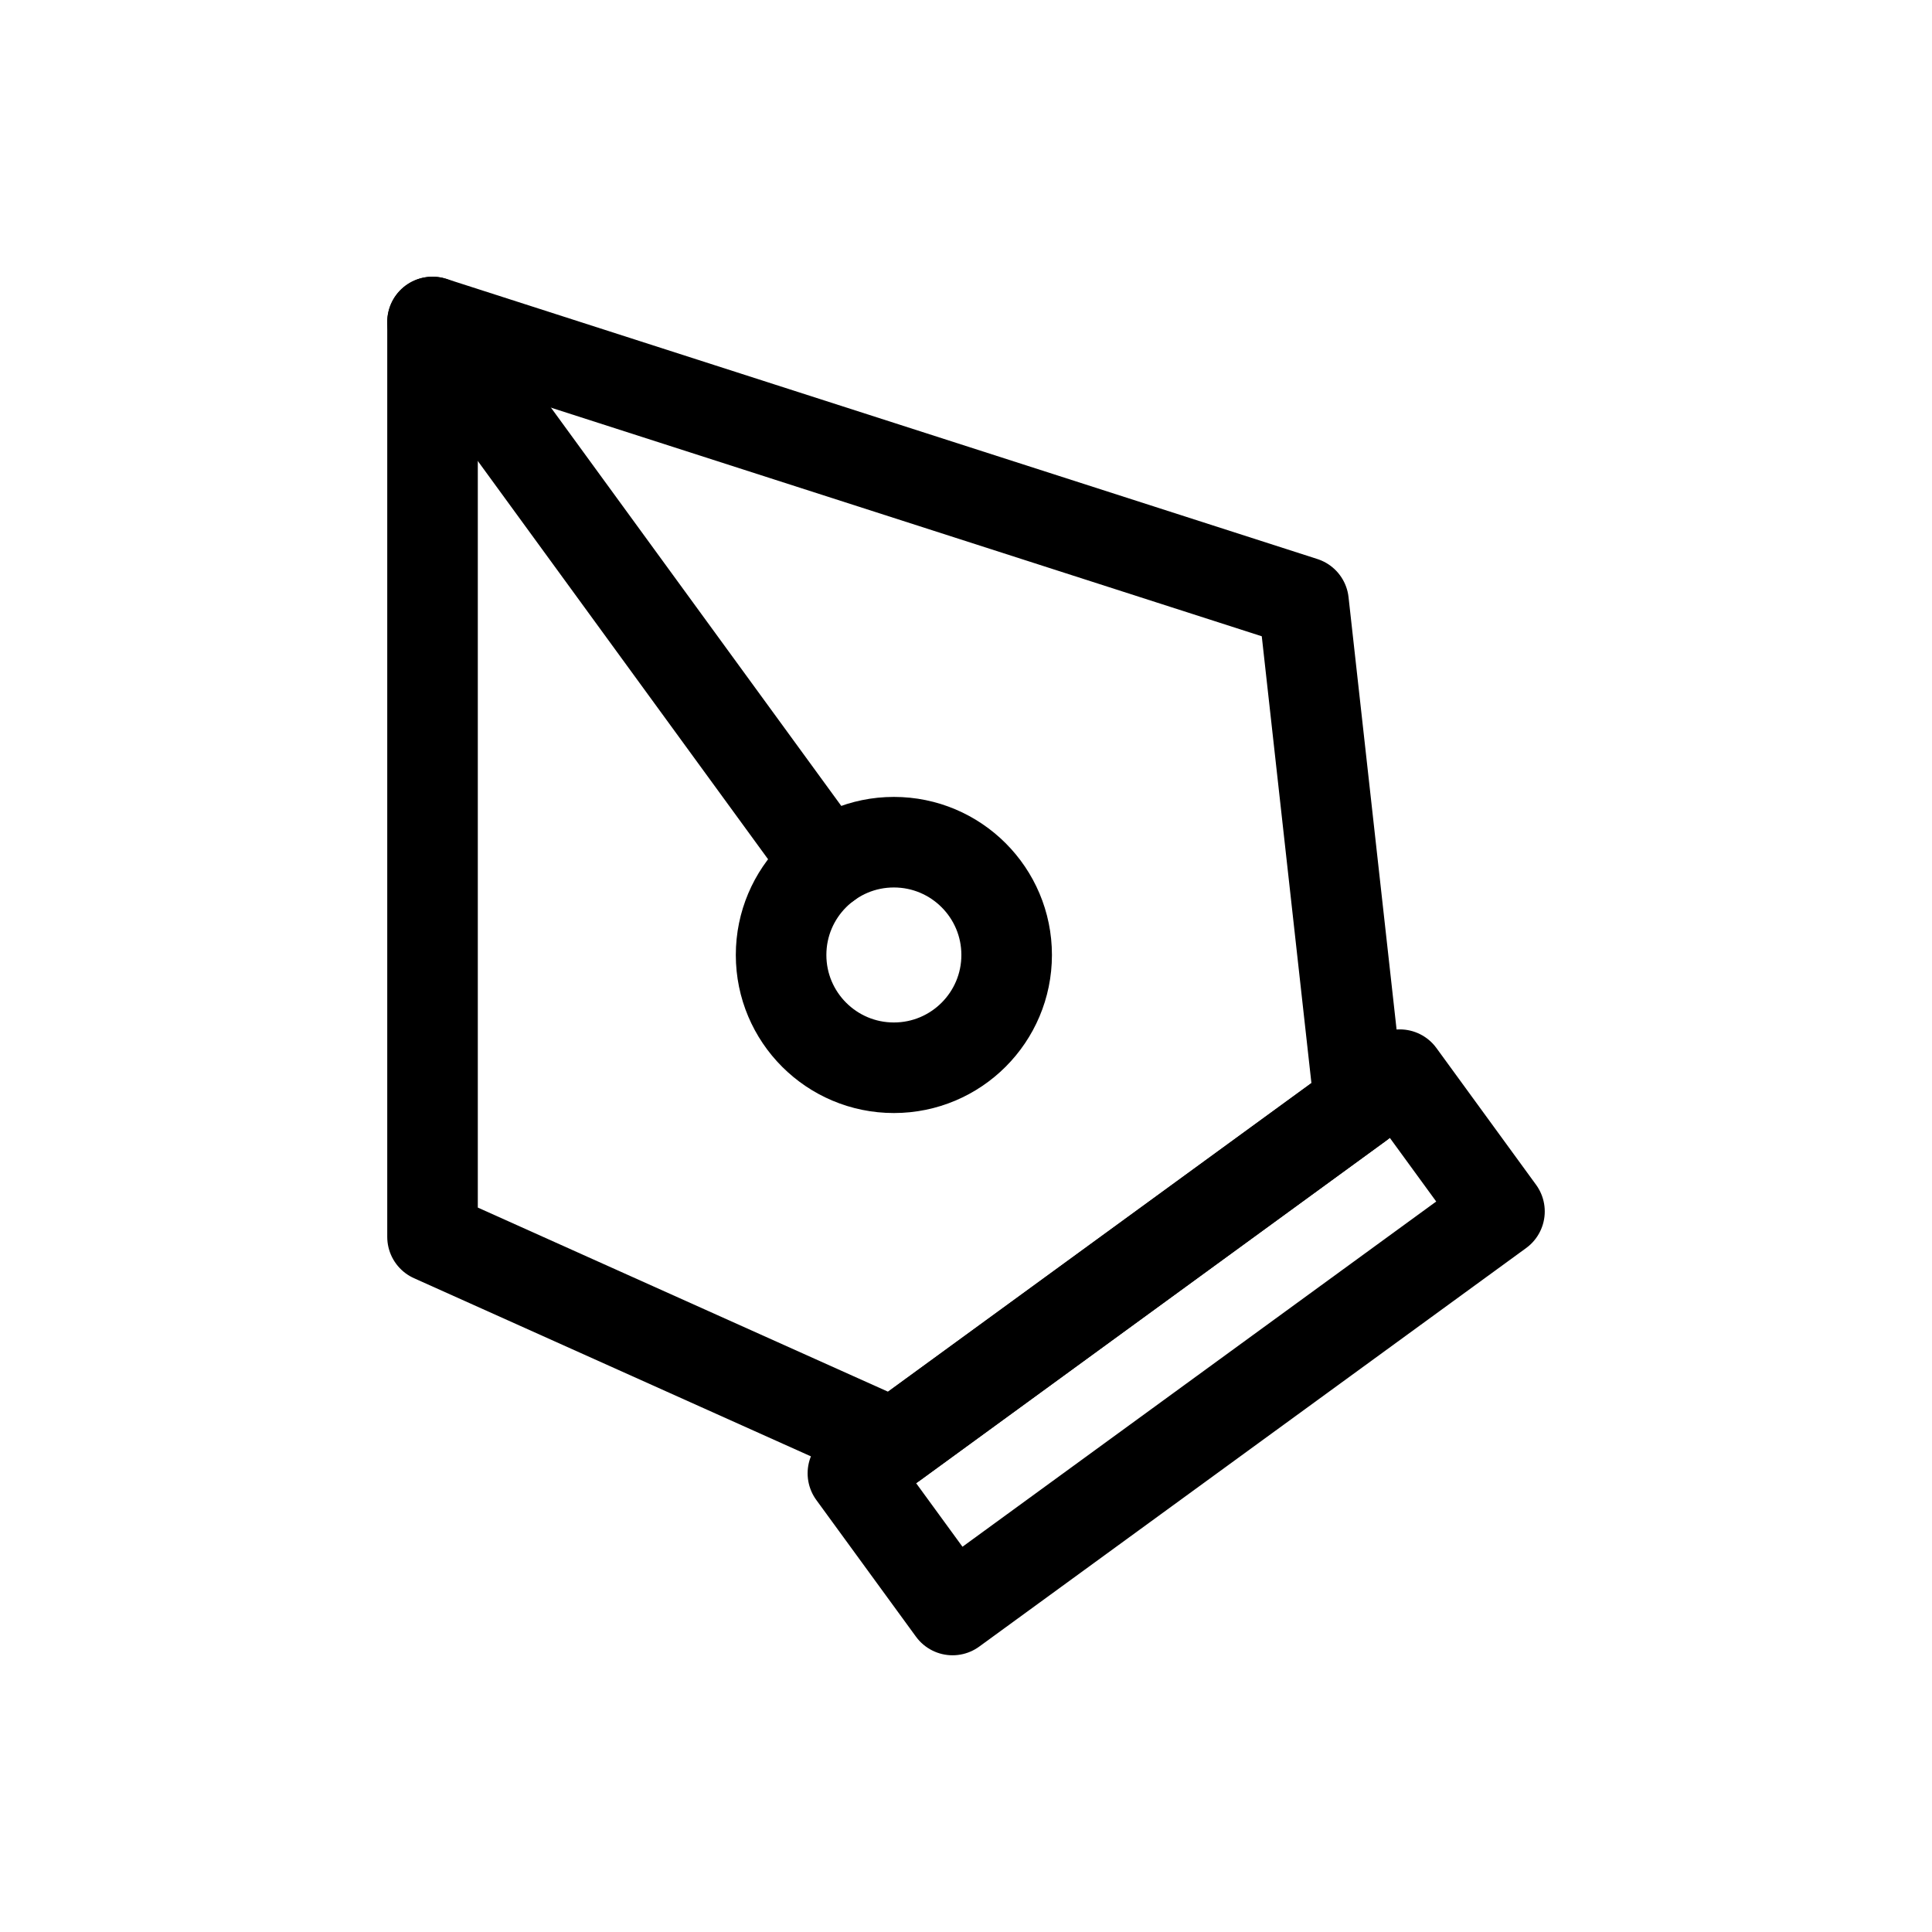
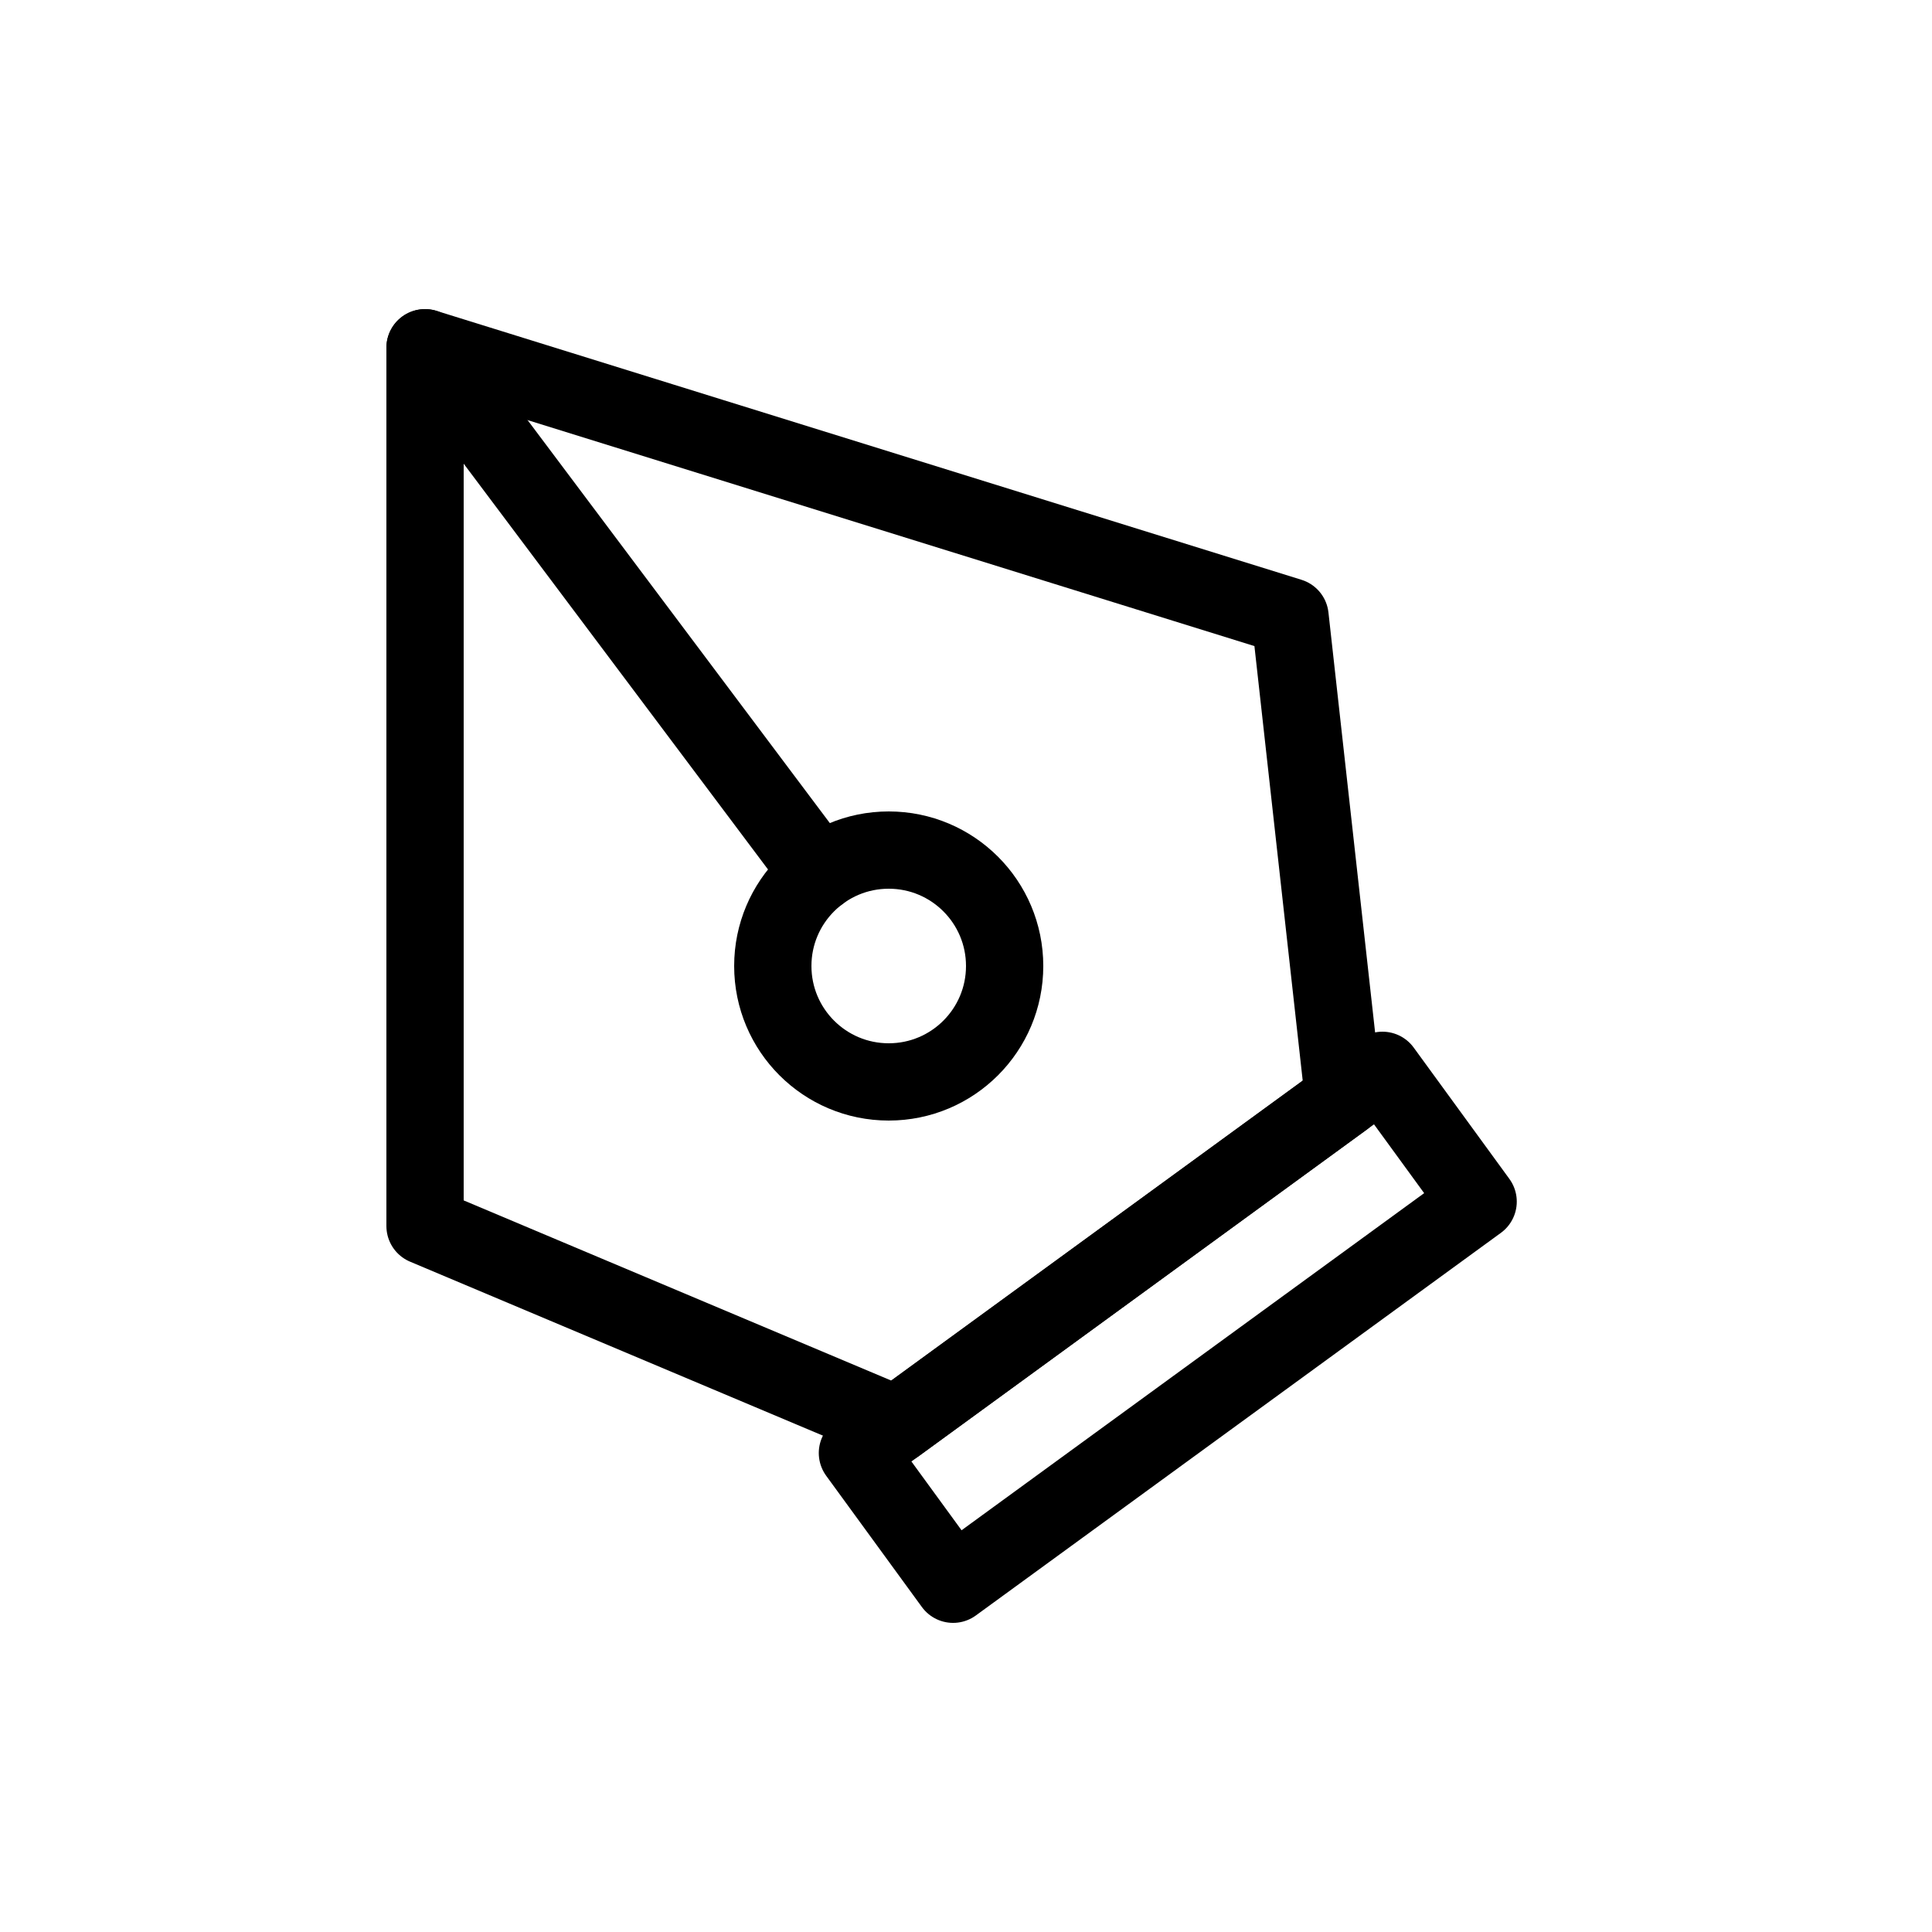
- <svg xmlns="http://www.w3.org/2000/svg" viewBox="0 0 24 24" fill="none">
-   <path d="M5.373 4L16.193 7.48L16.886 13.717L11.099 17.935L5.373 15.365Z" stroke="currentColor" stroke-width="1.125" stroke-linejoin="round" />
-   <path d="M17.389 13.35L18.627 15.049L11.833 20L10.595 18.302Z" stroke="currentColor" stroke-width="1.125" stroke-linejoin="round" />
-   <path d="M5.373 4L10.279 10.731" stroke="currentColor" stroke-width="1.125" stroke-linecap="round" />
-   <circle cx="11.104" cy="11.863" r="1.401" stroke="currentColor" stroke-width="1.125" />
+ <svg xmlns="http://www.w3.org/2000/svg" viewBox="0 0 25 25" fill="none">
+   <path d="M5.5 4.5L16.693 7.98L17.386 14.217L11.599 18.435L5.5 15.865Z" stroke="currentColor" stroke-linejoin="round" />
+   <path d="M17.889 13.85L19.127 15.549L12.333 20.5L11.095 18.802Z" stroke="currentColor" stroke-linejoin="round" />
+   <path d="M5.5 4.5L10.6 11.3" stroke="currentColor" stroke-linecap="round" />
+   <circle cx="11.5" cy="12.5" r="1.5" stroke="currentColor" />
</svg>
